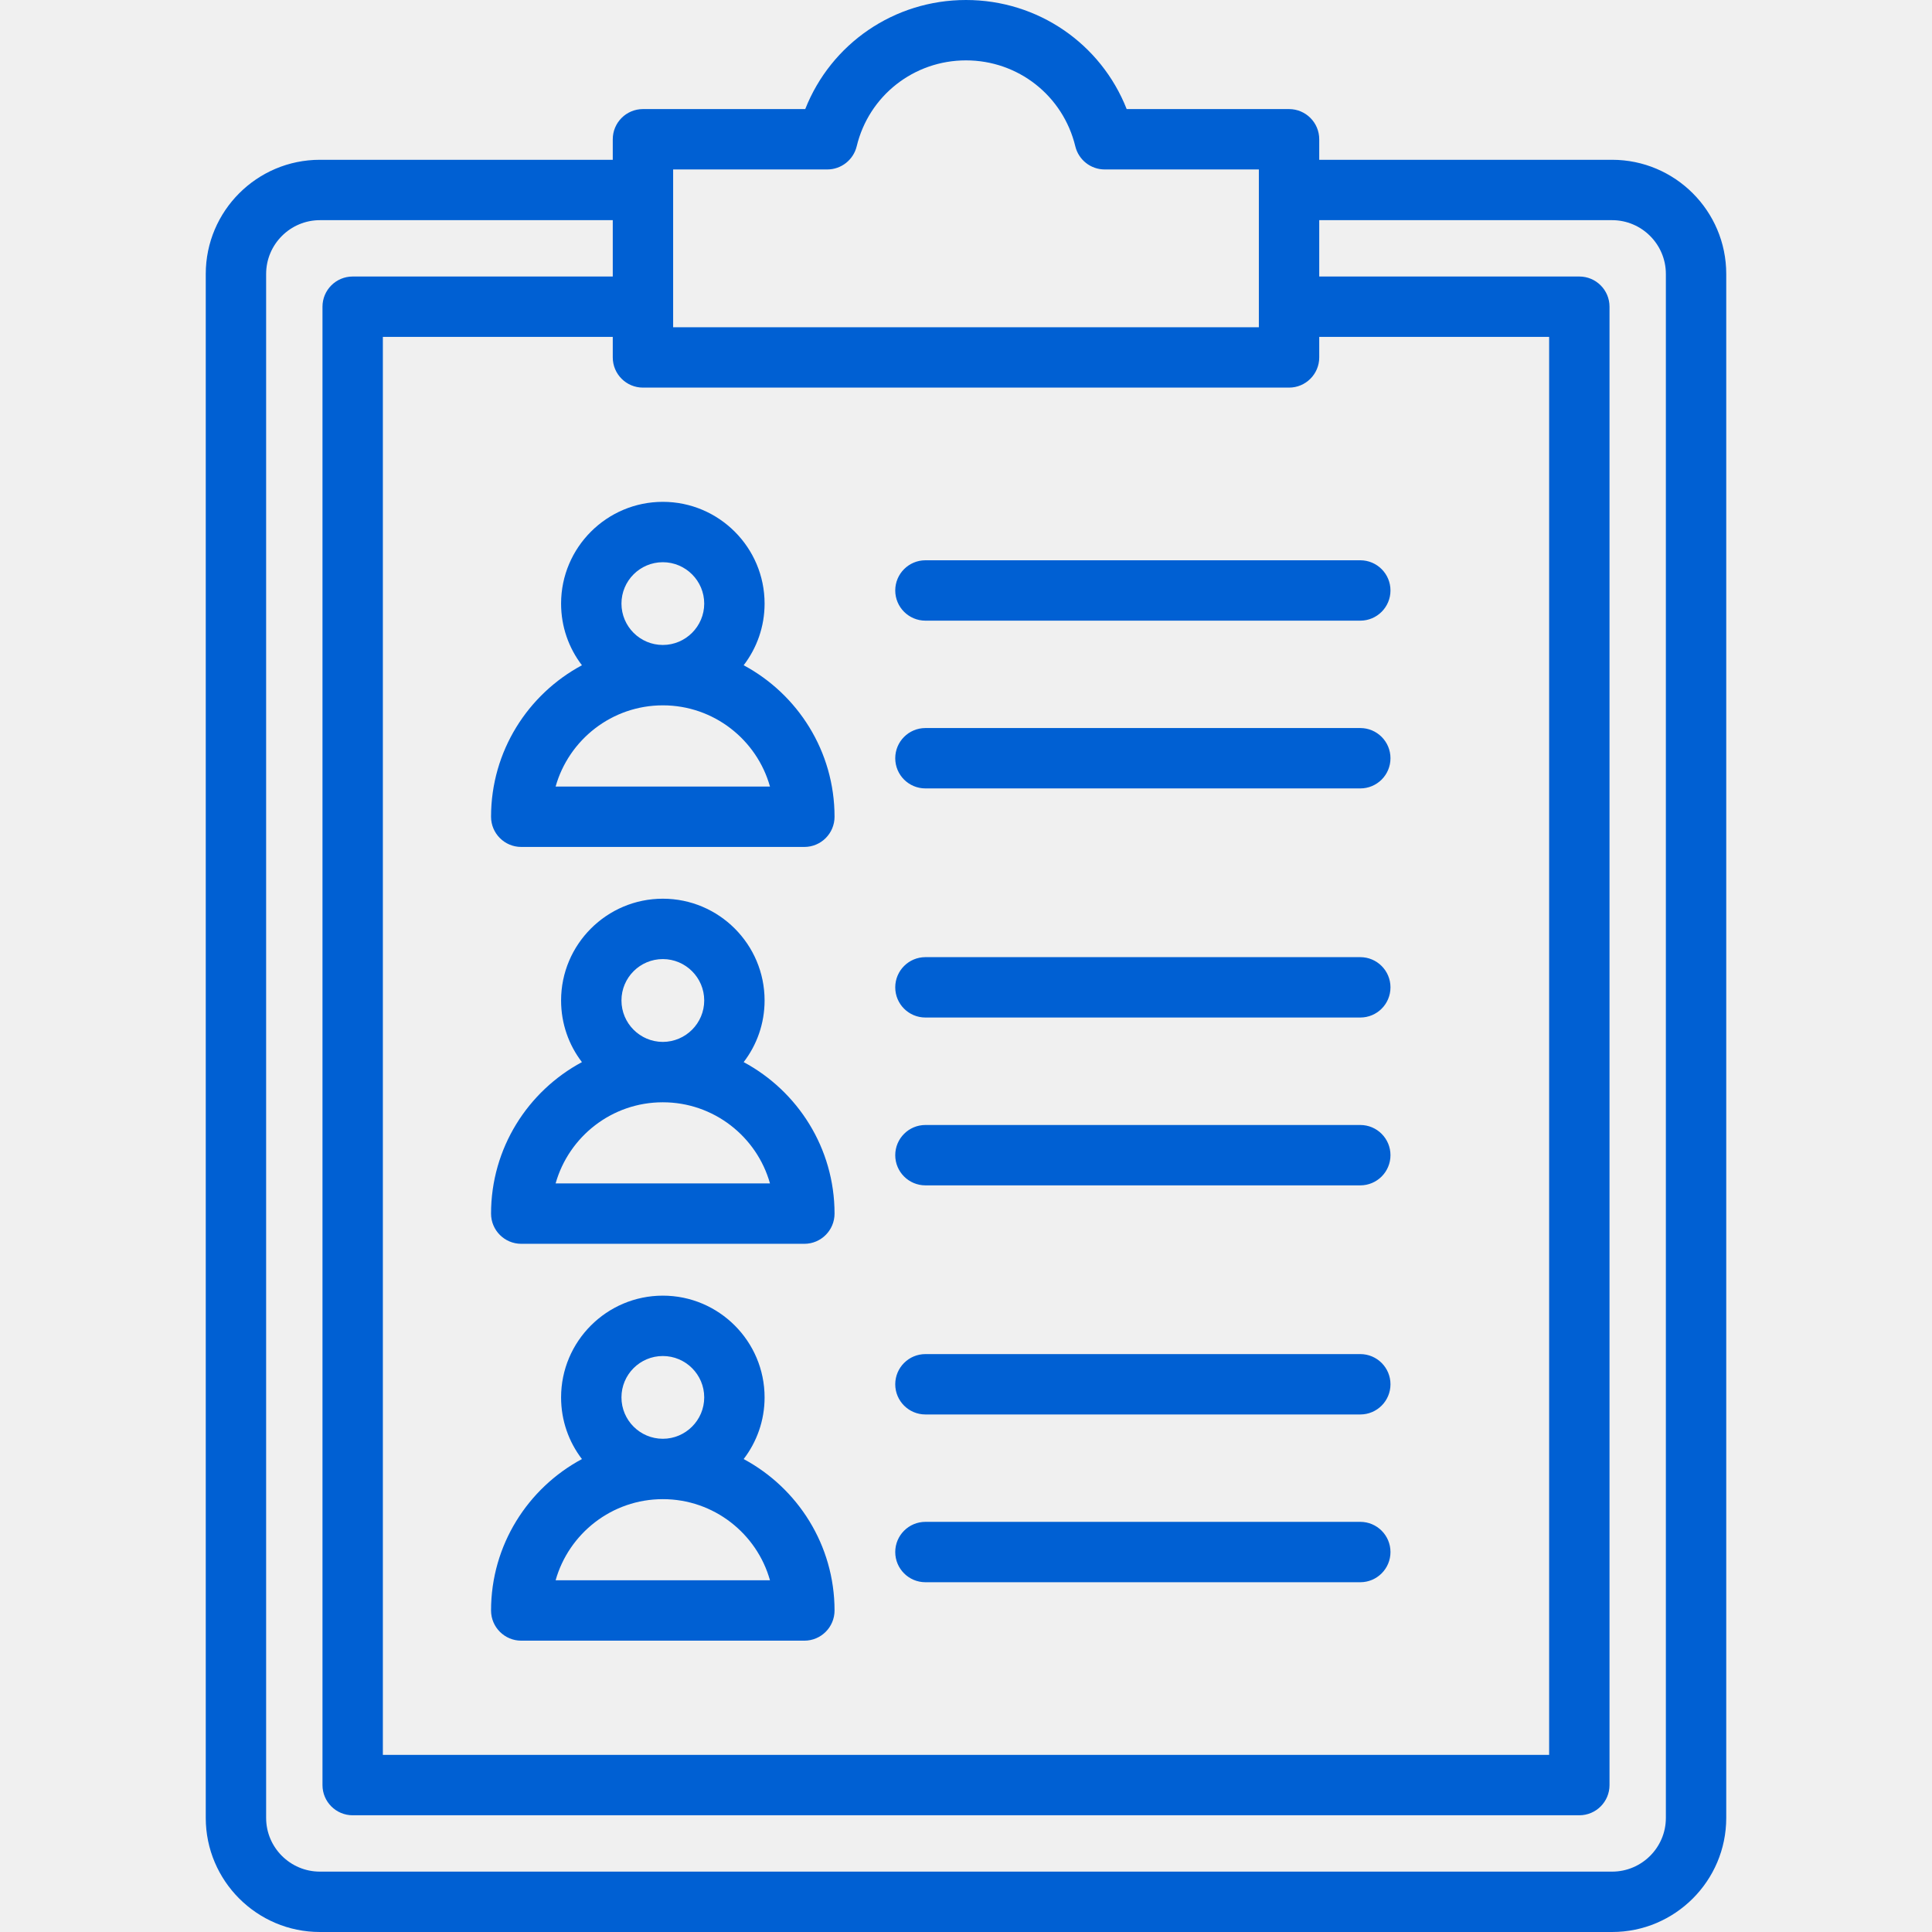
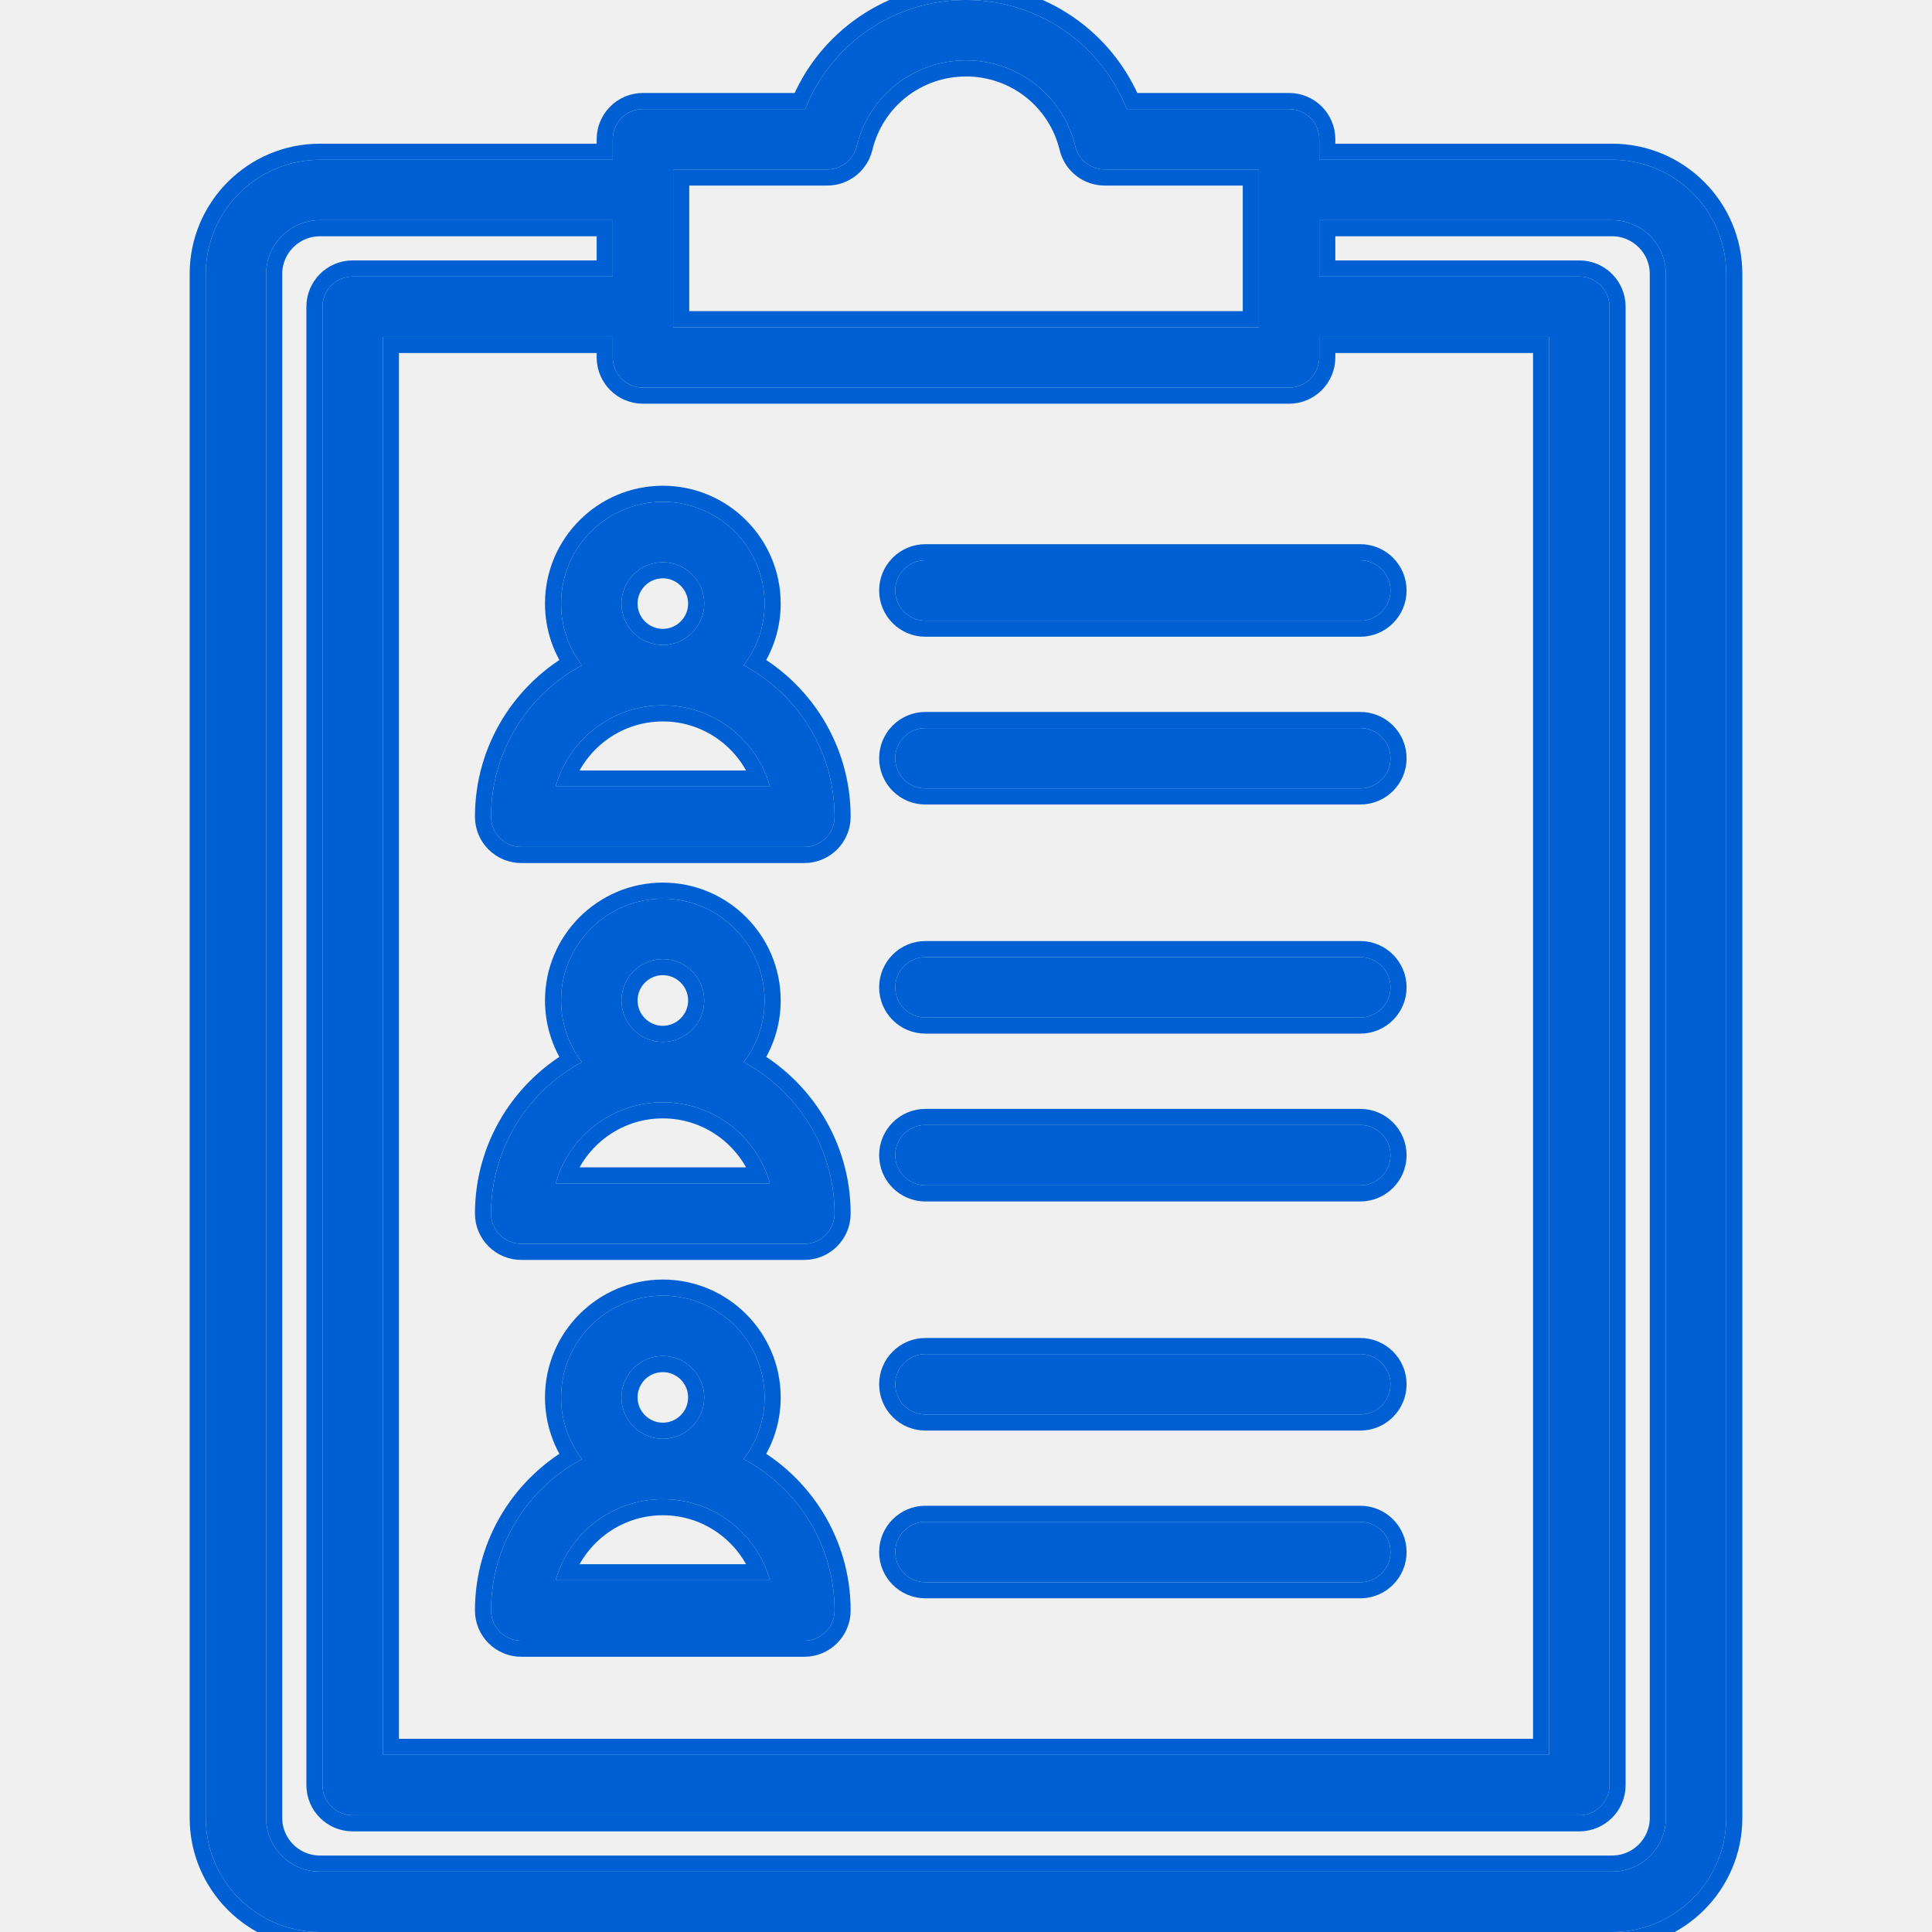
<svg xmlns="http://www.w3.org/2000/svg" width="24" height="24" viewBox="0 0 24 24" fill="none">
-   <g clip-path="url(#clip0_435_540)">
+   <g clip-path="url(#clip0_476_815)">
+     <mask id="path-1-outside-1_476_815" maskUnits="userSpaceOnUse" x="1.556" y="-1" width="21" height="26" fill="black">
+       <rect fill="white" x="1.556" y="-1" width="21" height="26" />
+       <path d="M20.026 1.985H16.388V1.73C16.388 1.523 16.22 1.355 16.013 1.355H13.996C13.677 0.544 12.894 0 12 0C11.106 0 10.323 0.544 10.003 1.355H7.987C7.78 1.355 7.612 1.523 7.612 1.73V1.985H3.974C3.192 1.985 2.556 2.621 2.556 3.403V22.583C2.556 23.364 3.192 24 3.974 24H20.026C20.808 24 21.444 23.364 21.444 22.583V3.403C21.444 2.621 20.808 1.985 20.026 1.985ZM8.362 2.105H10.277C10.45 2.105 10.601 1.986 10.642 1.818C10.793 1.189 11.352 0.75 12 0.75C12.648 0.75 13.206 1.189 13.358 1.818C13.399 1.986 13.549 2.105 13.723 2.105H15.638V4.065H8.362V2.105ZM16.013 4.815C16.22 4.815 16.388 4.647 16.388 4.44V4.185H19.244V21.8H4.756V4.185H7.612V4.44C7.612 4.647 7.78 4.815 7.987 4.815L16.013 4.815ZM20.694 22.583C20.694 22.951 20.394 23.25 20.026 23.25H3.974C3.606 23.25 3.306 22.951 3.306 22.583V3.403C3.306 3.035 3.606 2.735 3.974 2.735H7.612V3.435H4.381C4.174 3.435 4.006 3.603 4.006 3.81V22.175C4.006 22.382 4.174 22.55 4.381 22.55H19.619C19.826 22.55 19.994 22.382 19.994 22.175V3.81C19.994 3.603 19.826 3.435 19.619 3.435H16.388V2.735H20.026C20.394 2.735 20.694 3.035 20.694 3.403L20.694 22.583ZM11.121 7.335C11.121 7.128 11.289 6.96 11.496 6.96H16.898C17.105 6.96 17.273 7.128 17.273 7.335C17.273 7.542 17.105 7.71 16.898 7.71H11.496C11.289 7.71 11.121 7.542 11.121 7.335ZM11.121 9.419C11.121 9.212 11.289 9.044 11.496 9.044H16.898C17.105 9.044 17.273 9.212 17.273 9.419C17.273 9.627 17.105 9.794 16.898 9.794H11.496C11.289 9.794 11.121 9.627 11.121 9.419ZM11.121 14.35C11.121 14.143 11.289 13.975 11.496 13.975H16.898C17.105 13.975 17.273 14.143 17.273 14.35C17.273 14.557 17.105 14.725 16.898 14.725H11.496C11.289 14.725 11.121 14.557 11.121 14.35ZM11.121 12.265C11.121 12.058 11.289 11.89 11.496 11.89H16.898C17.105 11.89 17.273 12.058 17.273 12.265C17.273 12.473 17.105 12.64 16.898 12.64H11.496C11.289 12.64 11.121 12.473 11.121 12.265ZM11.121 17.196C11.121 16.989 11.289 16.821 11.496 16.821H16.898C17.105 16.821 17.273 16.989 17.273 17.196C17.273 17.403 17.105 17.571 16.898 17.571H11.496C11.289 17.571 11.121 17.403 11.121 17.196ZM11.121 19.28C11.121 19.073 11.289 18.905 11.496 18.905H16.898C17.105 18.905 17.273 19.073 17.273 19.28C17.273 19.487 17.105 19.655 16.898 19.655H11.496C11.289 19.655 11.121 19.487 11.121 19.28ZM6.97 7.498C6.97 7.786 7.066 8.051 7.229 8.264C6.558 8.624 6.1 9.332 6.1 10.146C6.1 10.353 6.268 10.521 6.475 10.521H9.992C10.199 10.521 10.367 10.353 10.367 10.146C10.367 9.332 9.909 8.624 9.238 8.264C9.401 8.051 9.498 7.786 9.498 7.498C9.498 6.801 8.931 6.234 8.234 6.234C7.537 6.234 6.97 6.801 6.97 7.498ZM9.565 9.771H6.902C7.066 9.189 7.601 8.762 8.234 8.762C8.867 8.762 9.402 9.189 9.565 9.771ZM8.234 6.984C8.517 6.984 8.748 7.215 8.748 7.498C8.748 7.781 8.517 8.012 8.234 8.012C7.95 8.012 7.72 7.781 7.72 7.498C7.72 7.215 7.95 6.984 8.234 6.984ZM9.238 13.194C9.401 12.982 9.498 12.716 9.498 12.428C9.498 11.731 8.931 11.164 8.234 11.164C7.537 11.164 6.97 11.731 6.97 12.428C6.97 12.716 7.066 12.982 7.229 13.194C6.558 13.554 6.1 14.262 6.1 15.076C6.1 15.283 6.268 15.451 6.475 15.451H9.992C10.199 15.451 10.367 15.283 10.367 15.076C10.367 14.262 9.909 13.554 9.238 13.194ZM7.72 12.428C7.72 12.145 7.95 11.914 8.234 11.914C8.517 11.914 8.748 12.145 8.748 12.428C8.748 12.712 8.517 12.942 8.234 12.943C8.234 12.943 8.234 12.943 8.234 12.943C8.233 12.943 8.233 12.943 8.233 12.943C7.95 12.942 7.72 12.712 7.72 12.428ZM6.902 14.701C7.066 14.12 7.6 13.693 8.233 13.693H8.234C8.234 13.693 8.234 13.693 8.234 13.693C8.867 13.693 9.402 14.12 9.565 14.701H6.902ZM9.238 18.125C9.401 17.912 9.498 17.647 9.498 17.359C9.498 16.662 8.931 16.095 8.234 16.095C7.537 16.095 6.97 16.662 6.97 17.359C6.97 17.647 7.066 17.912 7.229 18.125C6.558 18.485 6.1 19.193 6.1 20.006C6.1 20.213 6.268 20.381 6.475 20.381H9.992C10.199 20.381 10.367 20.213 10.367 20.006C10.367 19.193 9.909 18.485 9.238 18.125ZM7.72 17.359C7.72 17.075 7.95 16.845 8.234 16.845C8.517 16.845 8.748 17.075 8.748 17.359C8.748 17.642 8.517 17.873 8.234 17.873C7.95 17.873 7.72 17.642 7.72 17.359ZM6.902 19.631C7.066 19.05 7.601 18.623 8.234 18.623C8.867 18.623 9.402 19.05 9.565 19.631H6.902Z" />
+     </mask>
    <path d="M20.026 1.985H16.388V1.73C16.388 1.523 16.22 1.355 16.013 1.355H13.996C13.677 0.544 12.894 0 12 0C11.106 0 10.323 0.544 10.003 1.355H7.987C7.78 1.355 7.612 1.523 7.612 1.73V1.985H3.974C3.192 1.985 2.556 2.621 2.556 3.403V22.583C2.556 23.364 3.192 24 3.974 24H20.026C20.808 24 21.444 23.364 21.444 22.583V3.403C21.444 2.621 20.808 1.985 20.026 1.985ZM8.362 2.105H10.277C10.45 2.105 10.601 1.986 10.642 1.818C10.793 1.189 11.352 0.75 12 0.75C12.648 0.75 13.206 1.189 13.358 1.818C13.399 1.986 13.549 2.105 13.723 2.105H15.638V4.065H8.362V2.105ZM16.013 4.815C16.22 4.815 16.388 4.647 16.388 4.44V4.185H19.244V21.8H4.756V4.185H7.612V4.44C7.612 4.647 7.78 4.815 7.987 4.815L16.013 4.815ZM20.694 22.583C20.694 22.951 20.394 23.25 20.026 23.25H3.974C3.606 23.25 3.306 22.951 3.306 22.583V3.403C3.306 3.035 3.606 2.735 3.974 2.735H7.612V3.435H4.381C4.174 3.435 4.006 3.603 4.006 3.81V22.175C4.006 22.382 4.174 22.55 4.381 22.55H19.619C19.826 22.55 19.994 22.382 19.994 22.175V3.81C19.994 3.603 19.826 3.435 19.619 3.435H16.388V2.735H20.026C20.394 2.735 20.694 3.035 20.694 3.403L20.694 22.583ZM11.121 7.335C11.121 7.128 11.289 6.96 11.496 6.96H16.898C17.105 6.96 17.273 7.128 17.273 7.335C17.273 7.542 17.105 7.71 16.898 7.71H11.496C11.289 7.71 11.121 7.542 11.121 7.335ZM11.121 9.419C11.121 9.212 11.289 9.044 11.496 9.044H16.898C17.105 9.044 17.273 9.212 17.273 9.419C17.273 9.627 17.105 9.794 16.898 9.794H11.496C11.289 9.794 11.121 9.627 11.121 9.419ZM11.121 14.35C11.121 14.143 11.289 13.975 11.496 13.975H16.898C17.105 13.975 17.273 14.143 17.273 14.35C17.273 14.557 17.105 14.725 16.898 14.725H11.496C11.289 14.725 11.121 14.557 11.121 14.35ZM11.121 12.265C11.121 12.058 11.289 11.89 11.496 11.89H16.898C17.105 11.89 17.273 12.058 17.273 12.265C17.273 12.473 17.105 12.64 16.898 12.64H11.496C11.289 12.64 11.121 12.473 11.121 12.265ZM11.121 17.196C11.121 16.989 11.289 16.821 11.496 16.821H16.898C17.105 16.821 17.273 16.989 17.273 17.196C17.273 17.403 17.105 17.571 16.898 17.571H11.496C11.289 17.571 11.121 17.403 11.121 17.196ZM11.121 19.28C11.121 19.073 11.289 18.905 11.496 18.905H16.898C17.105 18.905 17.273 19.073 17.273 19.28C17.273 19.487 17.105 19.655 16.898 19.655H11.496C11.289 19.655 11.121 19.487 11.121 19.28ZM6.97 7.498C6.97 7.786 7.066 8.051 7.229 8.264C6.558 8.624 6.1 9.332 6.1 10.146C6.1 10.353 6.268 10.521 6.475 10.521H9.992C10.199 10.521 10.367 10.353 10.367 10.146C10.367 9.332 9.909 8.624 9.238 8.264C9.401 8.051 9.498 7.786 9.498 7.498C9.498 6.801 8.931 6.234 8.234 6.234C7.537 6.234 6.97 6.801 6.97 7.498ZM9.565 9.771H6.902C7.066 9.189 7.601 8.762 8.234 8.762C8.867 8.762 9.402 9.189 9.565 9.771ZM8.234 6.984C8.517 6.984 8.748 7.215 8.748 7.498C8.748 7.781 8.517 8.012 8.234 8.012C7.95 8.012 7.72 7.781 7.72 7.498C7.72 7.215 7.95 6.984 8.234 6.984ZM9.238 13.194C9.401 12.982 9.498 12.716 9.498 12.428C9.498 11.731 8.931 11.164 8.234 11.164C7.537 11.164 6.97 11.731 6.97 12.428C6.97 12.716 7.066 12.982 7.229 13.194C6.558 13.554 6.1 14.262 6.1 15.076C6.1 15.283 6.268 15.451 6.475 15.451H9.992C10.199 15.451 10.367 15.283 10.367 15.076C10.367 14.262 9.909 13.554 9.238 13.194ZM7.72 12.428C7.72 12.145 7.95 11.914 8.234 11.914C8.517 11.914 8.748 12.145 8.748 12.428C8.748 12.712 8.517 12.942 8.234 12.943C8.234 12.943 8.234 12.943 8.234 12.943C8.233 12.943 8.233 12.943 8.233 12.943C7.95 12.942 7.72 12.712 7.72 12.428ZM6.902 14.701C7.066 14.12 7.6 13.693 8.233 13.693H8.234C8.234 13.693 8.234 13.693 8.234 13.693C8.867 13.693 9.402 14.12 9.565 14.701H6.902ZM9.238 18.125C9.401 17.912 9.498 17.647 9.498 17.359C9.498 16.662 8.931 16.095 8.234 16.095C7.537 16.095 6.97 16.662 6.97 17.359C6.97 17.647 7.066 17.912 7.229 18.125C6.558 18.485 6.1 19.193 6.1 20.006C6.1 20.213 6.268 20.381 6.475 20.381H9.992C10.199 20.381 10.367 20.213 10.367 20.006C10.367 19.193 9.909 18.485 9.238 18.125ZM7.72 17.359C7.72 17.075 7.95 16.845 8.234 16.845C8.517 16.845 8.748 17.075 8.748 17.359C8.748 17.642 8.517 17.873 8.234 17.873C7.95 17.873 7.72 17.642 7.72 17.359ZM6.902 19.631C7.066 19.05 7.601 18.623 8.234 18.623C8.867 18.623 9.402 19.05 9.565 19.631H6.902Z" fill="#0060D3" />
+     <path d="M20.026 1.985H16.388V1.73C16.388 1.523 16.22 1.355 16.013 1.355H13.996C13.677 0.544 12.894 0 12 0C11.106 0 10.323 0.544 10.003 1.355H7.987C7.78 1.355 7.612 1.523 7.612 1.73V1.985H3.974C3.192 1.985 2.556 2.621 2.556 3.403V22.583C2.556 23.364 3.192 24 3.974 24H20.026C20.808 24 21.444 23.364 21.444 22.583V3.403C21.444 2.621 20.808 1.985 20.026 1.985ZM8.362 2.105H10.277C10.45 2.105 10.601 1.986 10.642 1.818C10.793 1.189 11.352 0.75 12 0.75C12.648 0.75 13.206 1.189 13.358 1.818C13.399 1.986 13.549 2.105 13.723 2.105H15.638V4.065H8.362V2.105ZM16.013 4.815C16.22 4.815 16.388 4.647 16.388 4.44V4.185H19.244V21.8H4.756V4.185H7.612V4.44C7.612 4.647 7.78 4.815 7.987 4.815L16.013 4.815ZM20.694 22.583C20.694 22.951 20.394 23.25 20.026 23.25H3.974C3.606 23.25 3.306 22.951 3.306 22.583V3.403C3.306 3.035 3.606 2.735 3.974 2.735H7.612V3.435H4.381C4.174 3.435 4.006 3.603 4.006 3.81V22.175C4.006 22.382 4.174 22.55 4.381 22.55H19.619C19.826 22.55 19.994 22.382 19.994 22.175V3.81C19.994 3.603 19.826 3.435 19.619 3.435H16.388V2.735H20.026C20.394 2.735 20.694 3.035 20.694 3.403L20.694 22.583ZM11.121 7.335C11.121 7.128 11.289 6.96 11.496 6.96H16.898C17.105 6.96 17.273 7.128 17.273 7.335C17.273 7.542 17.105 7.71 16.898 7.71H11.496C11.289 7.71 11.121 7.542 11.121 7.335ZM11.121 9.419C11.121 9.212 11.289 9.044 11.496 9.044H16.898C17.105 9.044 17.273 9.212 17.273 9.419C17.273 9.627 17.105 9.794 16.898 9.794H11.496C11.289 9.794 11.121 9.627 11.121 9.419ZM11.121 14.35C11.121 14.143 11.289 13.975 11.496 13.975H16.898C17.105 13.975 17.273 14.143 17.273 14.35C17.273 14.557 17.105 14.725 16.898 14.725H11.496C11.289 14.725 11.121 14.557 11.121 14.35ZM11.121 12.265C11.121 12.058 11.289 11.89 11.496 11.89H16.898C17.105 11.89 17.273 12.058 17.273 12.265C17.273 12.473 17.105 12.64 16.898 12.64H11.496C11.289 12.64 11.121 12.473 11.121 12.265ZM11.121 17.196C11.121 16.989 11.289 16.821 11.496 16.821H16.898C17.105 16.821 17.273 16.989 17.273 17.196C17.273 17.403 17.105 17.571 16.898 17.571H11.496C11.289 17.571 11.121 17.403 11.121 17.196ZM11.121 19.28C11.121 19.073 11.289 18.905 11.496 18.905H16.898C17.105 18.905 17.273 19.073 17.273 19.28C17.273 19.487 17.105 19.655 16.898 19.655H11.496C11.289 19.655 11.121 19.487 11.121 19.28ZM6.97 7.498C6.97 7.786 7.066 8.051 7.229 8.264C6.558 8.624 6.1 9.332 6.1 10.146C6.1 10.353 6.268 10.521 6.475 10.521H9.992C10.199 10.521 10.367 10.353 10.367 10.146C10.367 9.332 9.909 8.624 9.238 8.264C9.401 8.051 9.498 7.786 9.498 7.498C9.498 6.801 8.931 6.234 8.234 6.234C7.537 6.234 6.97 6.801 6.97 7.498ZM9.565 9.771H6.902C7.066 9.189 7.601 8.762 8.234 8.762C8.867 8.762 9.402 9.189 9.565 9.771ZM8.234 6.984C8.517 6.984 8.748 7.215 8.748 7.498C8.748 7.781 8.517 8.012 8.234 8.012C7.95 8.012 7.72 7.781 7.72 7.498C7.72 7.215 7.95 6.984 8.234 6.984ZM9.238 13.194C9.401 12.982 9.498 12.716 9.498 12.428C9.498 11.731 8.931 11.164 8.234 11.164C7.537 11.164 6.97 11.731 6.97 12.428C6.97 12.716 7.066 12.982 7.229 13.194C6.558 13.554 6.1 14.262 6.1 15.076C6.1 15.283 6.268 15.451 6.475 15.451H9.992C10.199 15.451 10.367 15.283 10.367 15.076C10.367 14.262 9.909 13.554 9.238 13.194ZM7.72 12.428C7.72 12.145 7.95 11.914 8.234 11.914C8.517 11.914 8.748 12.145 8.748 12.428C8.748 12.712 8.517 12.942 8.234 12.943C8.234 12.943 8.234 12.943 8.234 12.943C8.233 12.943 8.233 12.943 8.233 12.943C7.95 12.942 7.72 12.712 7.72 12.428ZM6.902 14.701C7.066 14.12 7.6 13.693 8.233 13.693H8.234C8.234 13.693 8.234 13.693 8.234 13.693C8.867 13.693 9.402 14.12 9.565 14.701H6.902ZM9.238 18.125C9.401 17.912 9.498 17.647 9.498 17.359C9.498 16.662 8.931 16.095 8.234 16.095C7.537 16.095 6.97 16.662 6.97 17.359C6.97 17.647 7.066 17.912 7.229 18.125C6.558 18.485 6.1 19.193 6.1 20.006C6.1 20.213 6.268 20.381 6.475 20.381H9.992C10.199 20.381 10.367 20.213 10.367 20.006C10.367 19.193 9.909 18.485 9.238 18.125ZM7.72 17.359C7.72 17.075 7.95 16.845 8.234 16.845C8.517 16.845 8.748 17.075 8.748 17.359C8.748 17.642 8.517 17.873 8.234 17.873C7.95 17.873 7.72 17.642 7.72 17.359ZM6.902 19.631C7.066 19.05 7.601 18.623 8.234 18.623C8.867 18.623 9.402 19.05 9.565 19.631H6.902Z" stroke="#0060D3" stroke-width="0.4" mask="url(#path-1-outside-1_476_815)" />
  </g>
  <defs>
-     <clipPath id="clip0_435_540">
+     <clipPath id="clip0_476_815">
      <rect width="24" height="24" fill="white" />
    </clipPath>
  </defs>
</svg>
